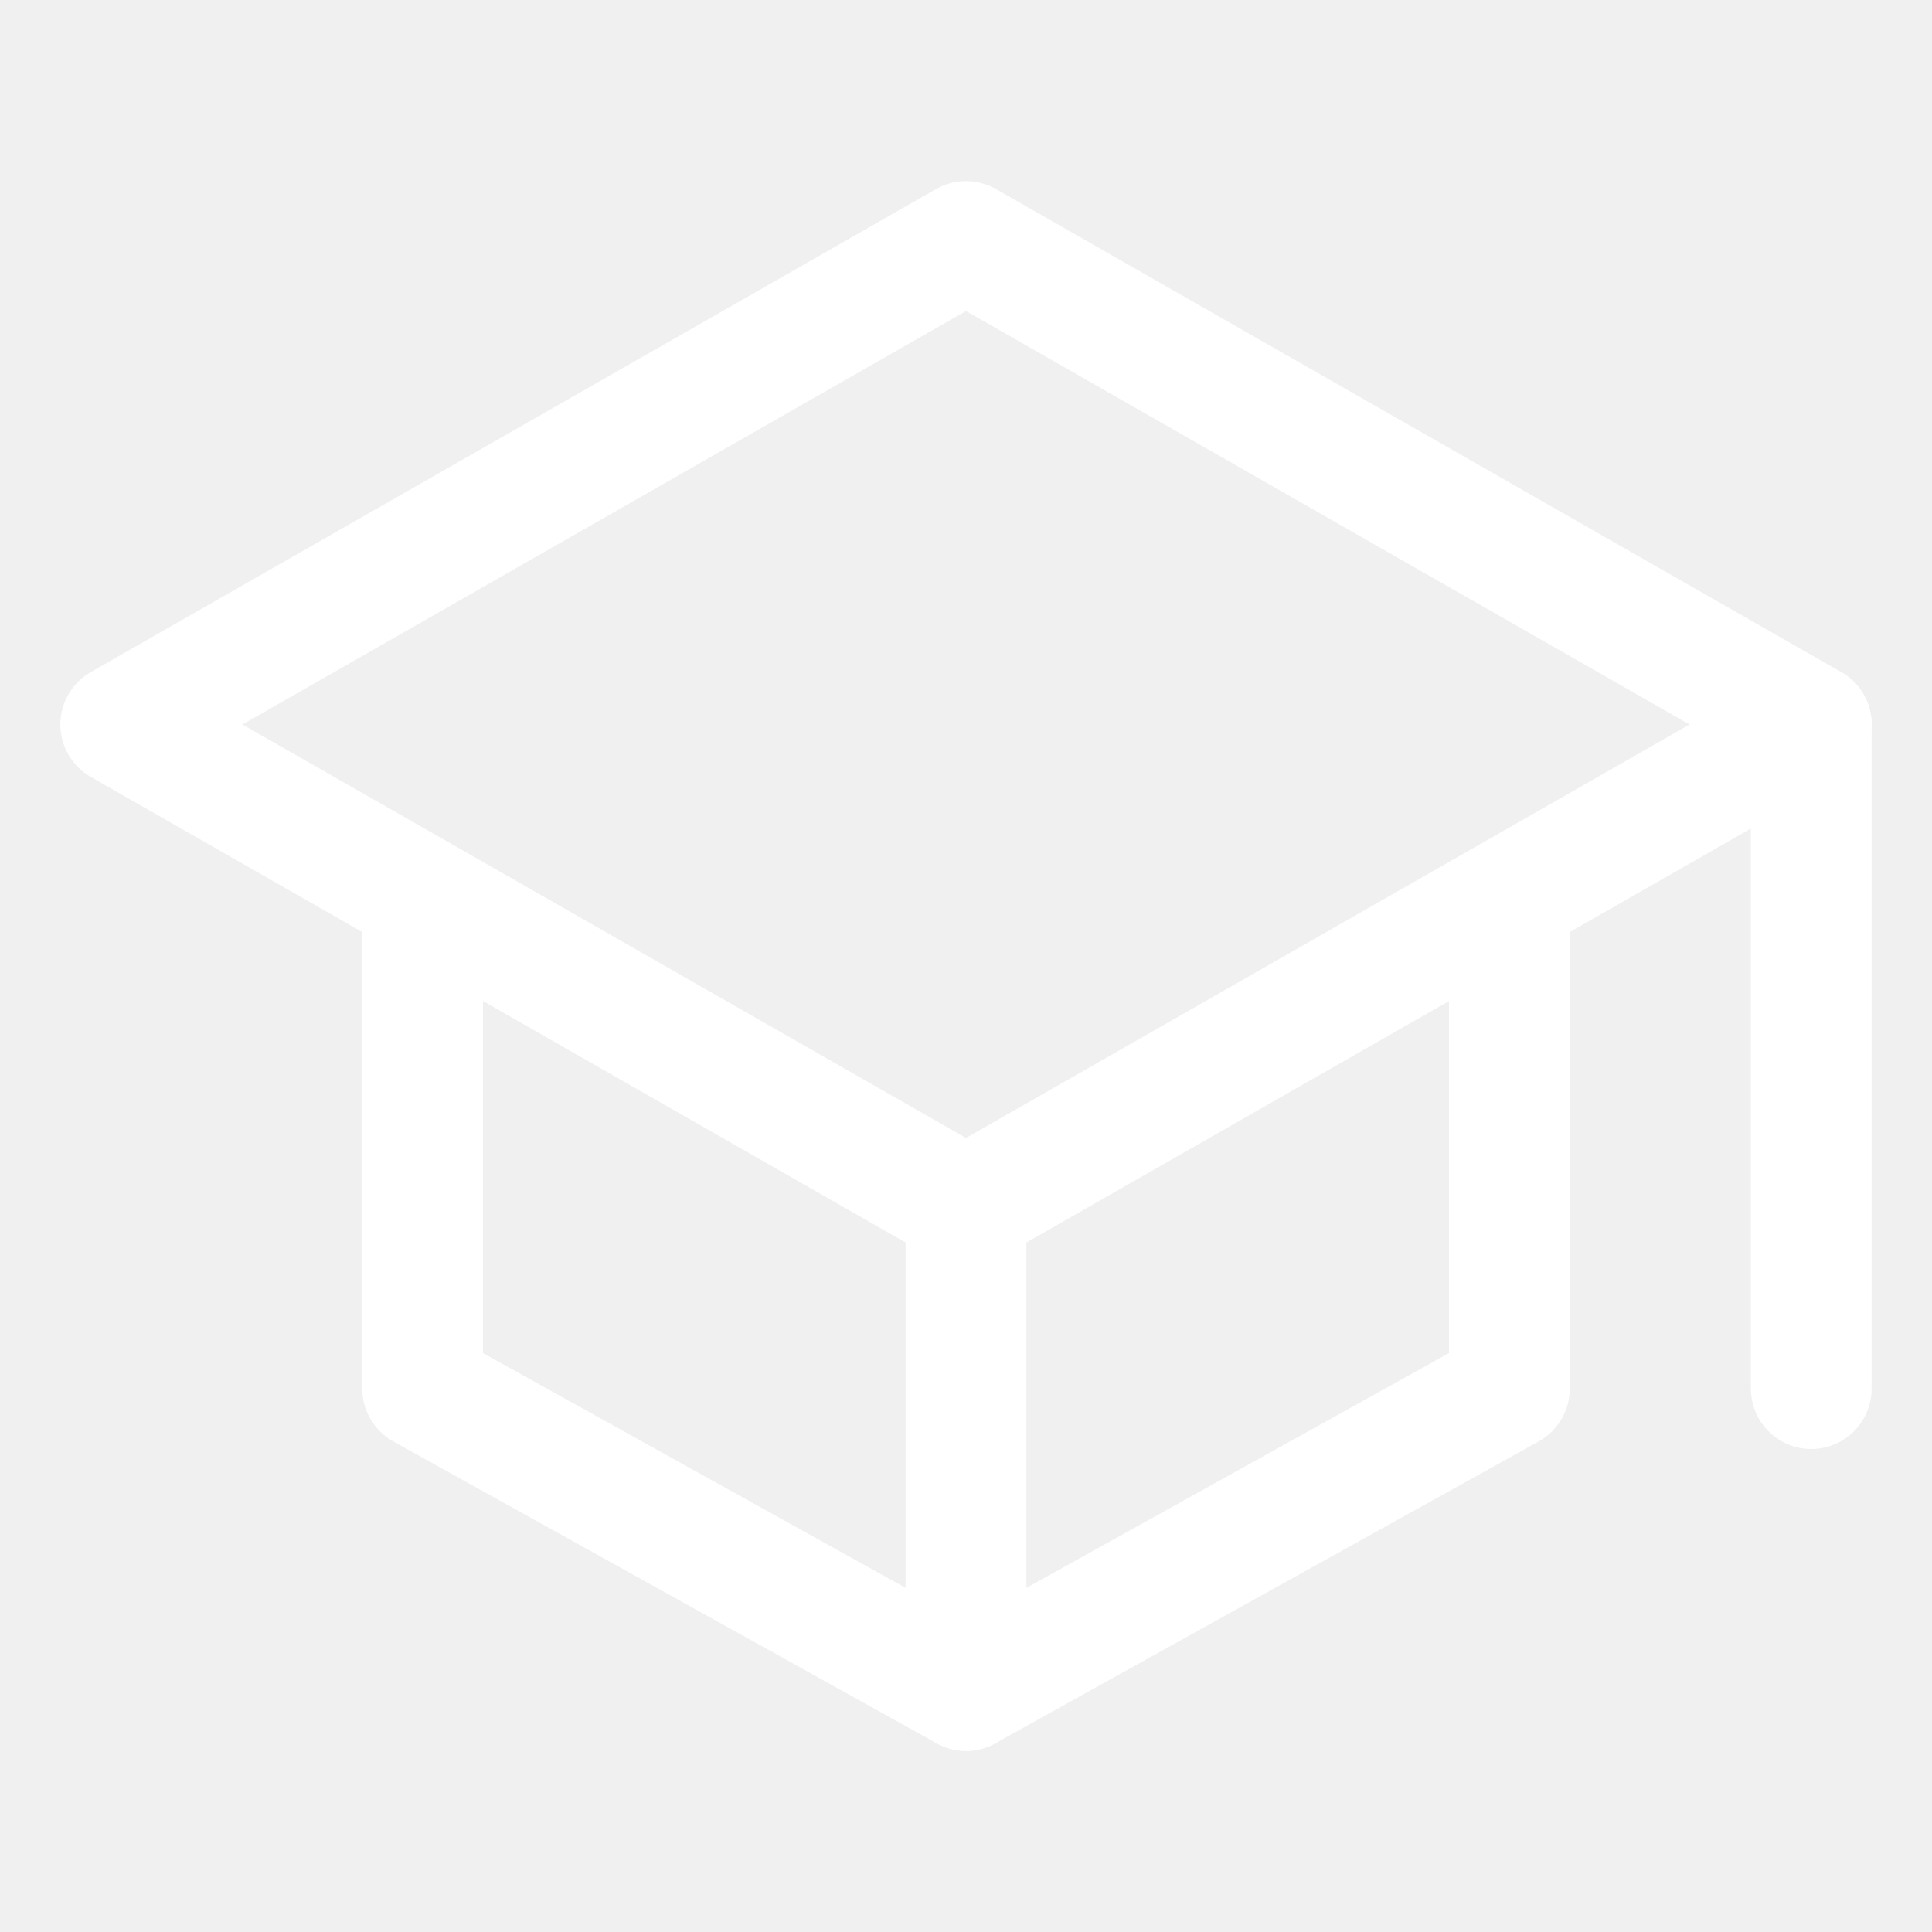
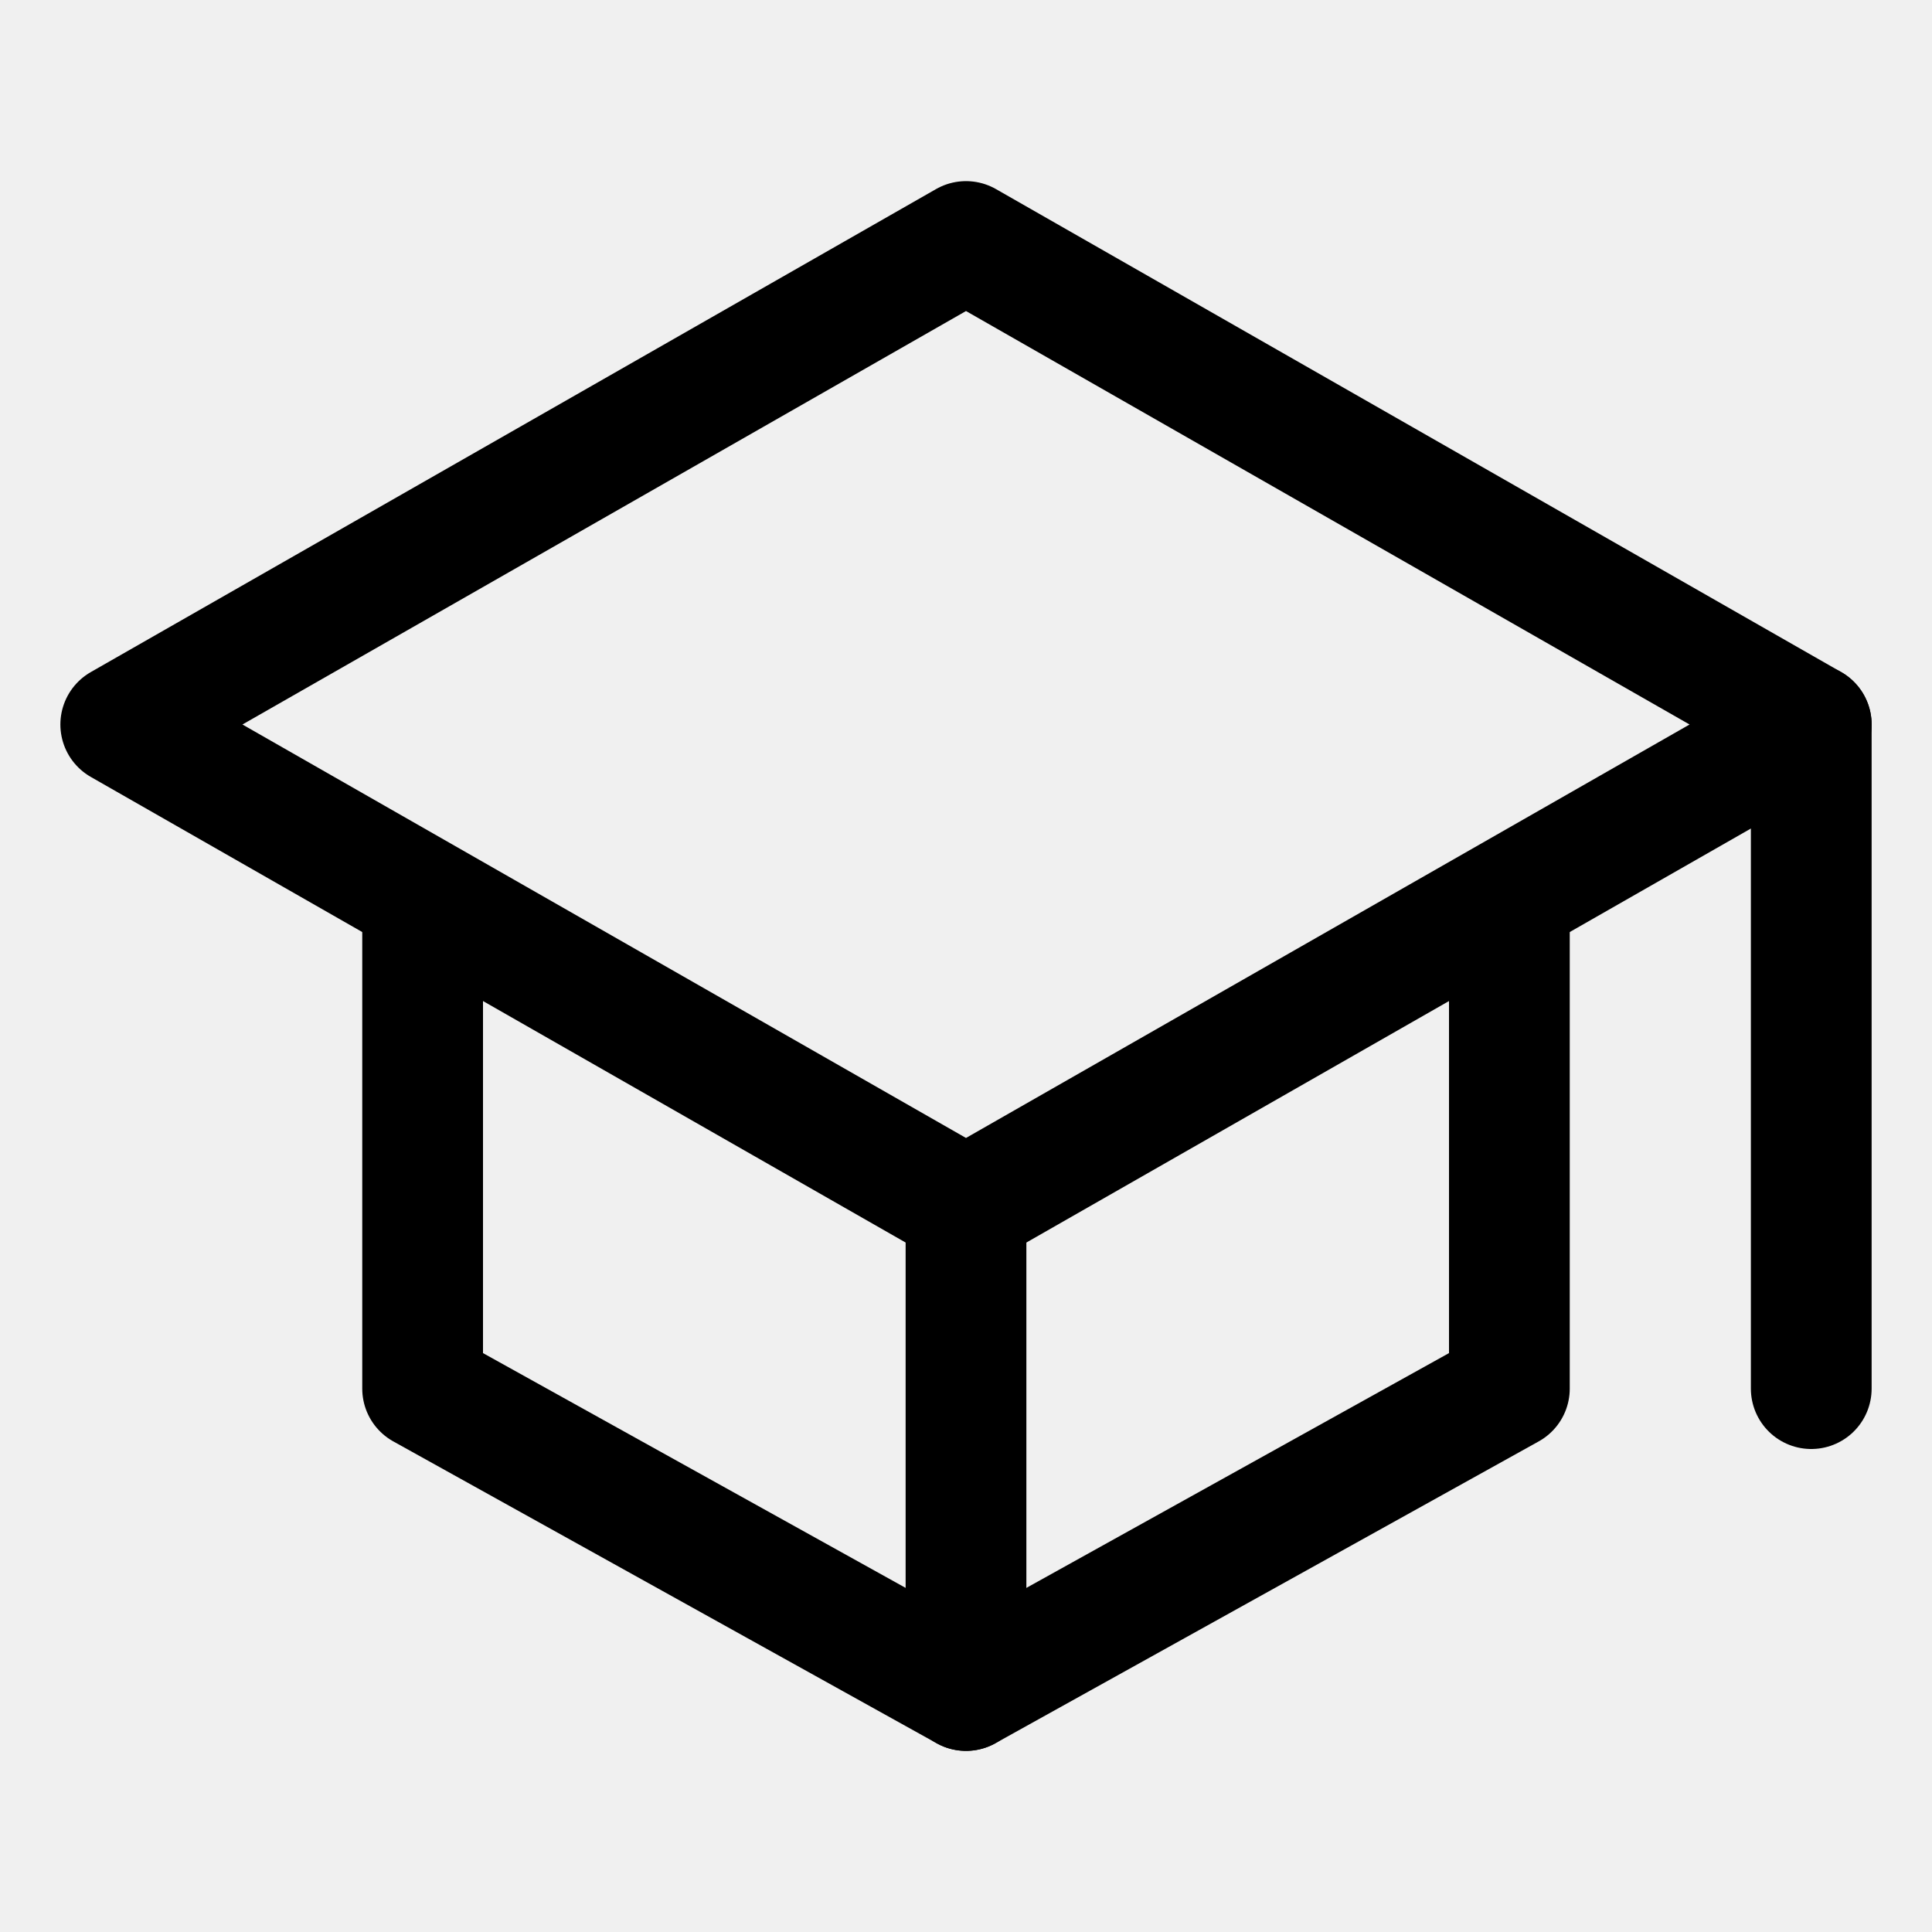
<svg xmlns="http://www.w3.org/2000/svg" width="800px" height="800px" viewBox="0 0 512 512">
-   <polygon points="32 192 256 64 480 192 256 320 32 192" style="fill:none;stroke:#fff;stroke-linecap:round;stroke-linejoin:round;stroke-width:32px" />
-   <polyline points="112 240 112 368 256 448 400 368 400 240" style="fill:none;stroke:#fff;stroke-linecap:round;stroke-linejoin:round;stroke-width:32px" />
-   <line x1="480" y1="368" x2="480" y2="192" style="fill:none;stroke:#fff;stroke-linecap:round;stroke-linejoin:round;stroke-width:32px" />
-   <line x1="256" y1="320" x2="256" y2="448" style="fill:none;stroke:#fff;stroke-linecap:round;stroke-linejoin:round;stroke-width:32px" />
+   <polygon points="32 192 256 64 480 192 256 320 32 192" style="fill:none;stroke:currentColor;stroke-linecap:round;stroke-linejoin:round;stroke-width:32px" />
+   <polyline points="112 240 112 368 256 448 400 368 400 240" style="fill:none;stroke:currentColor;stroke-linecap:round;stroke-linejoin:round;stroke-width:32px" />
+   <line x1="480" y1="368" x2="480" y2="192" style="fill:none;stroke:currentColor;stroke-linecap:round;stroke-linejoin:round;stroke-width:32px" />
+   <line x1="256" y1="320" x2="256" y2="448" style="fill:none;stroke:currentColor;stroke-linecap:round;stroke-linejoin:round;stroke-width:32px" />
</svg>
